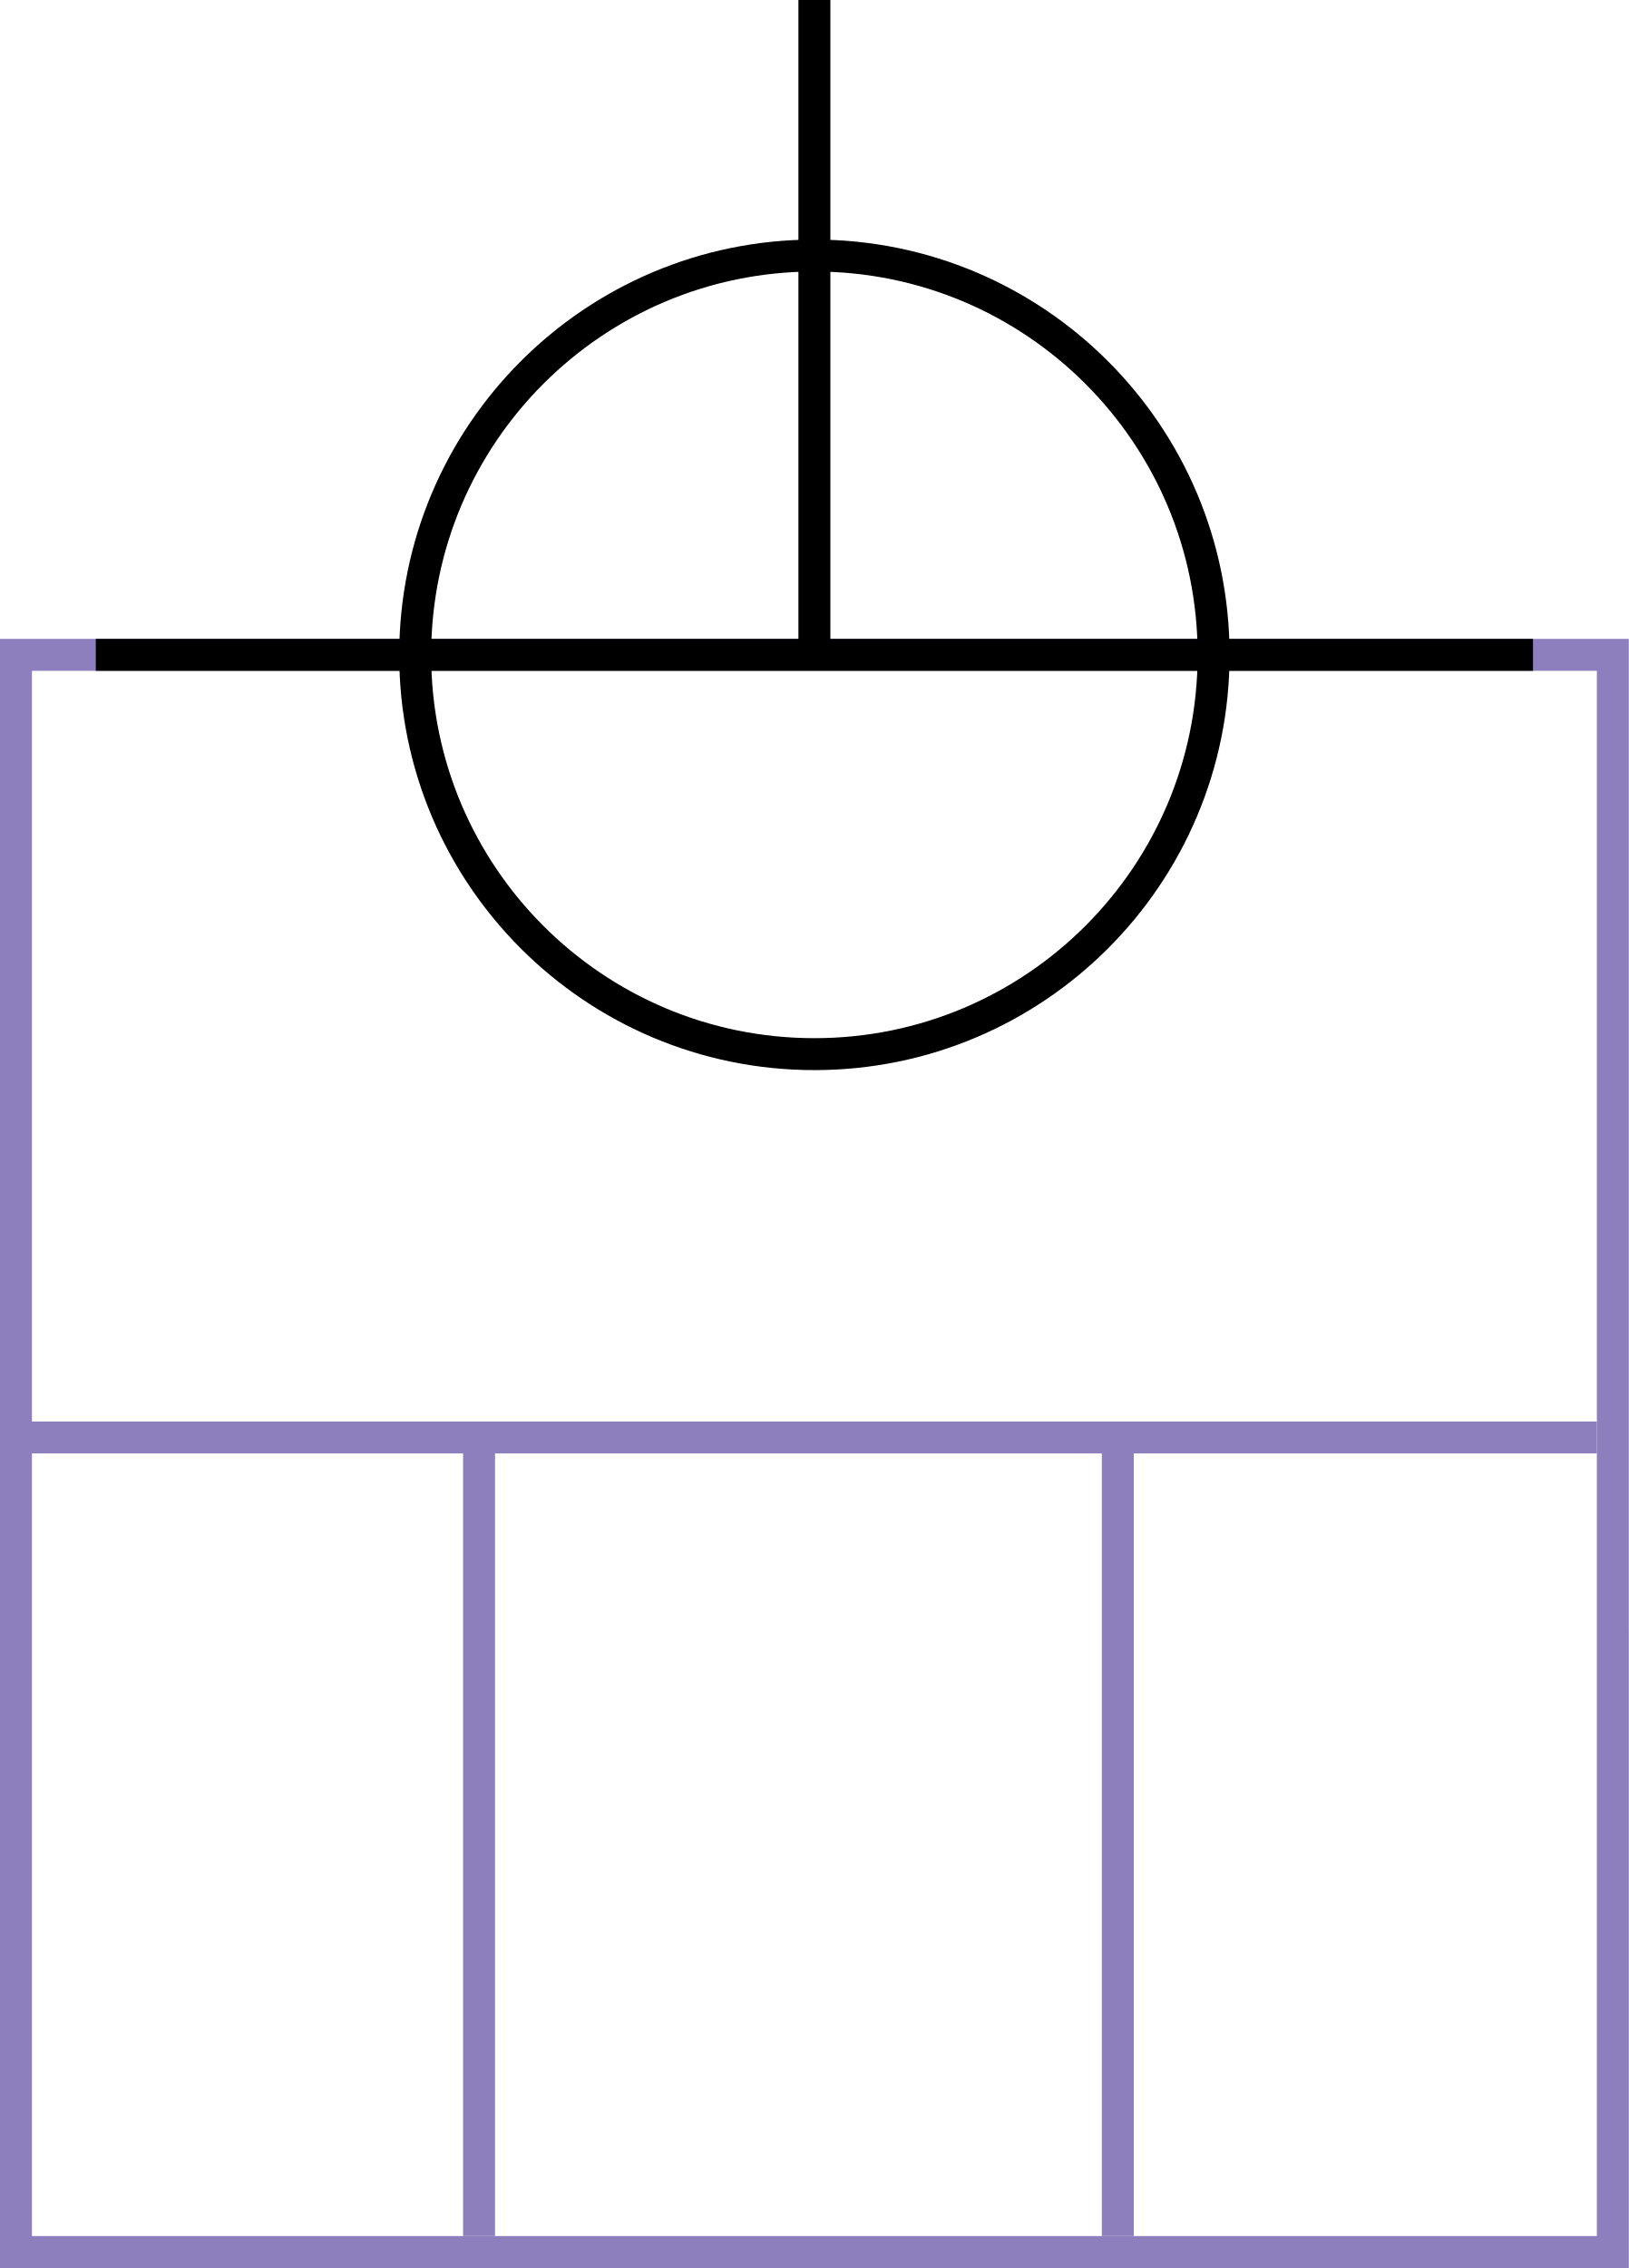
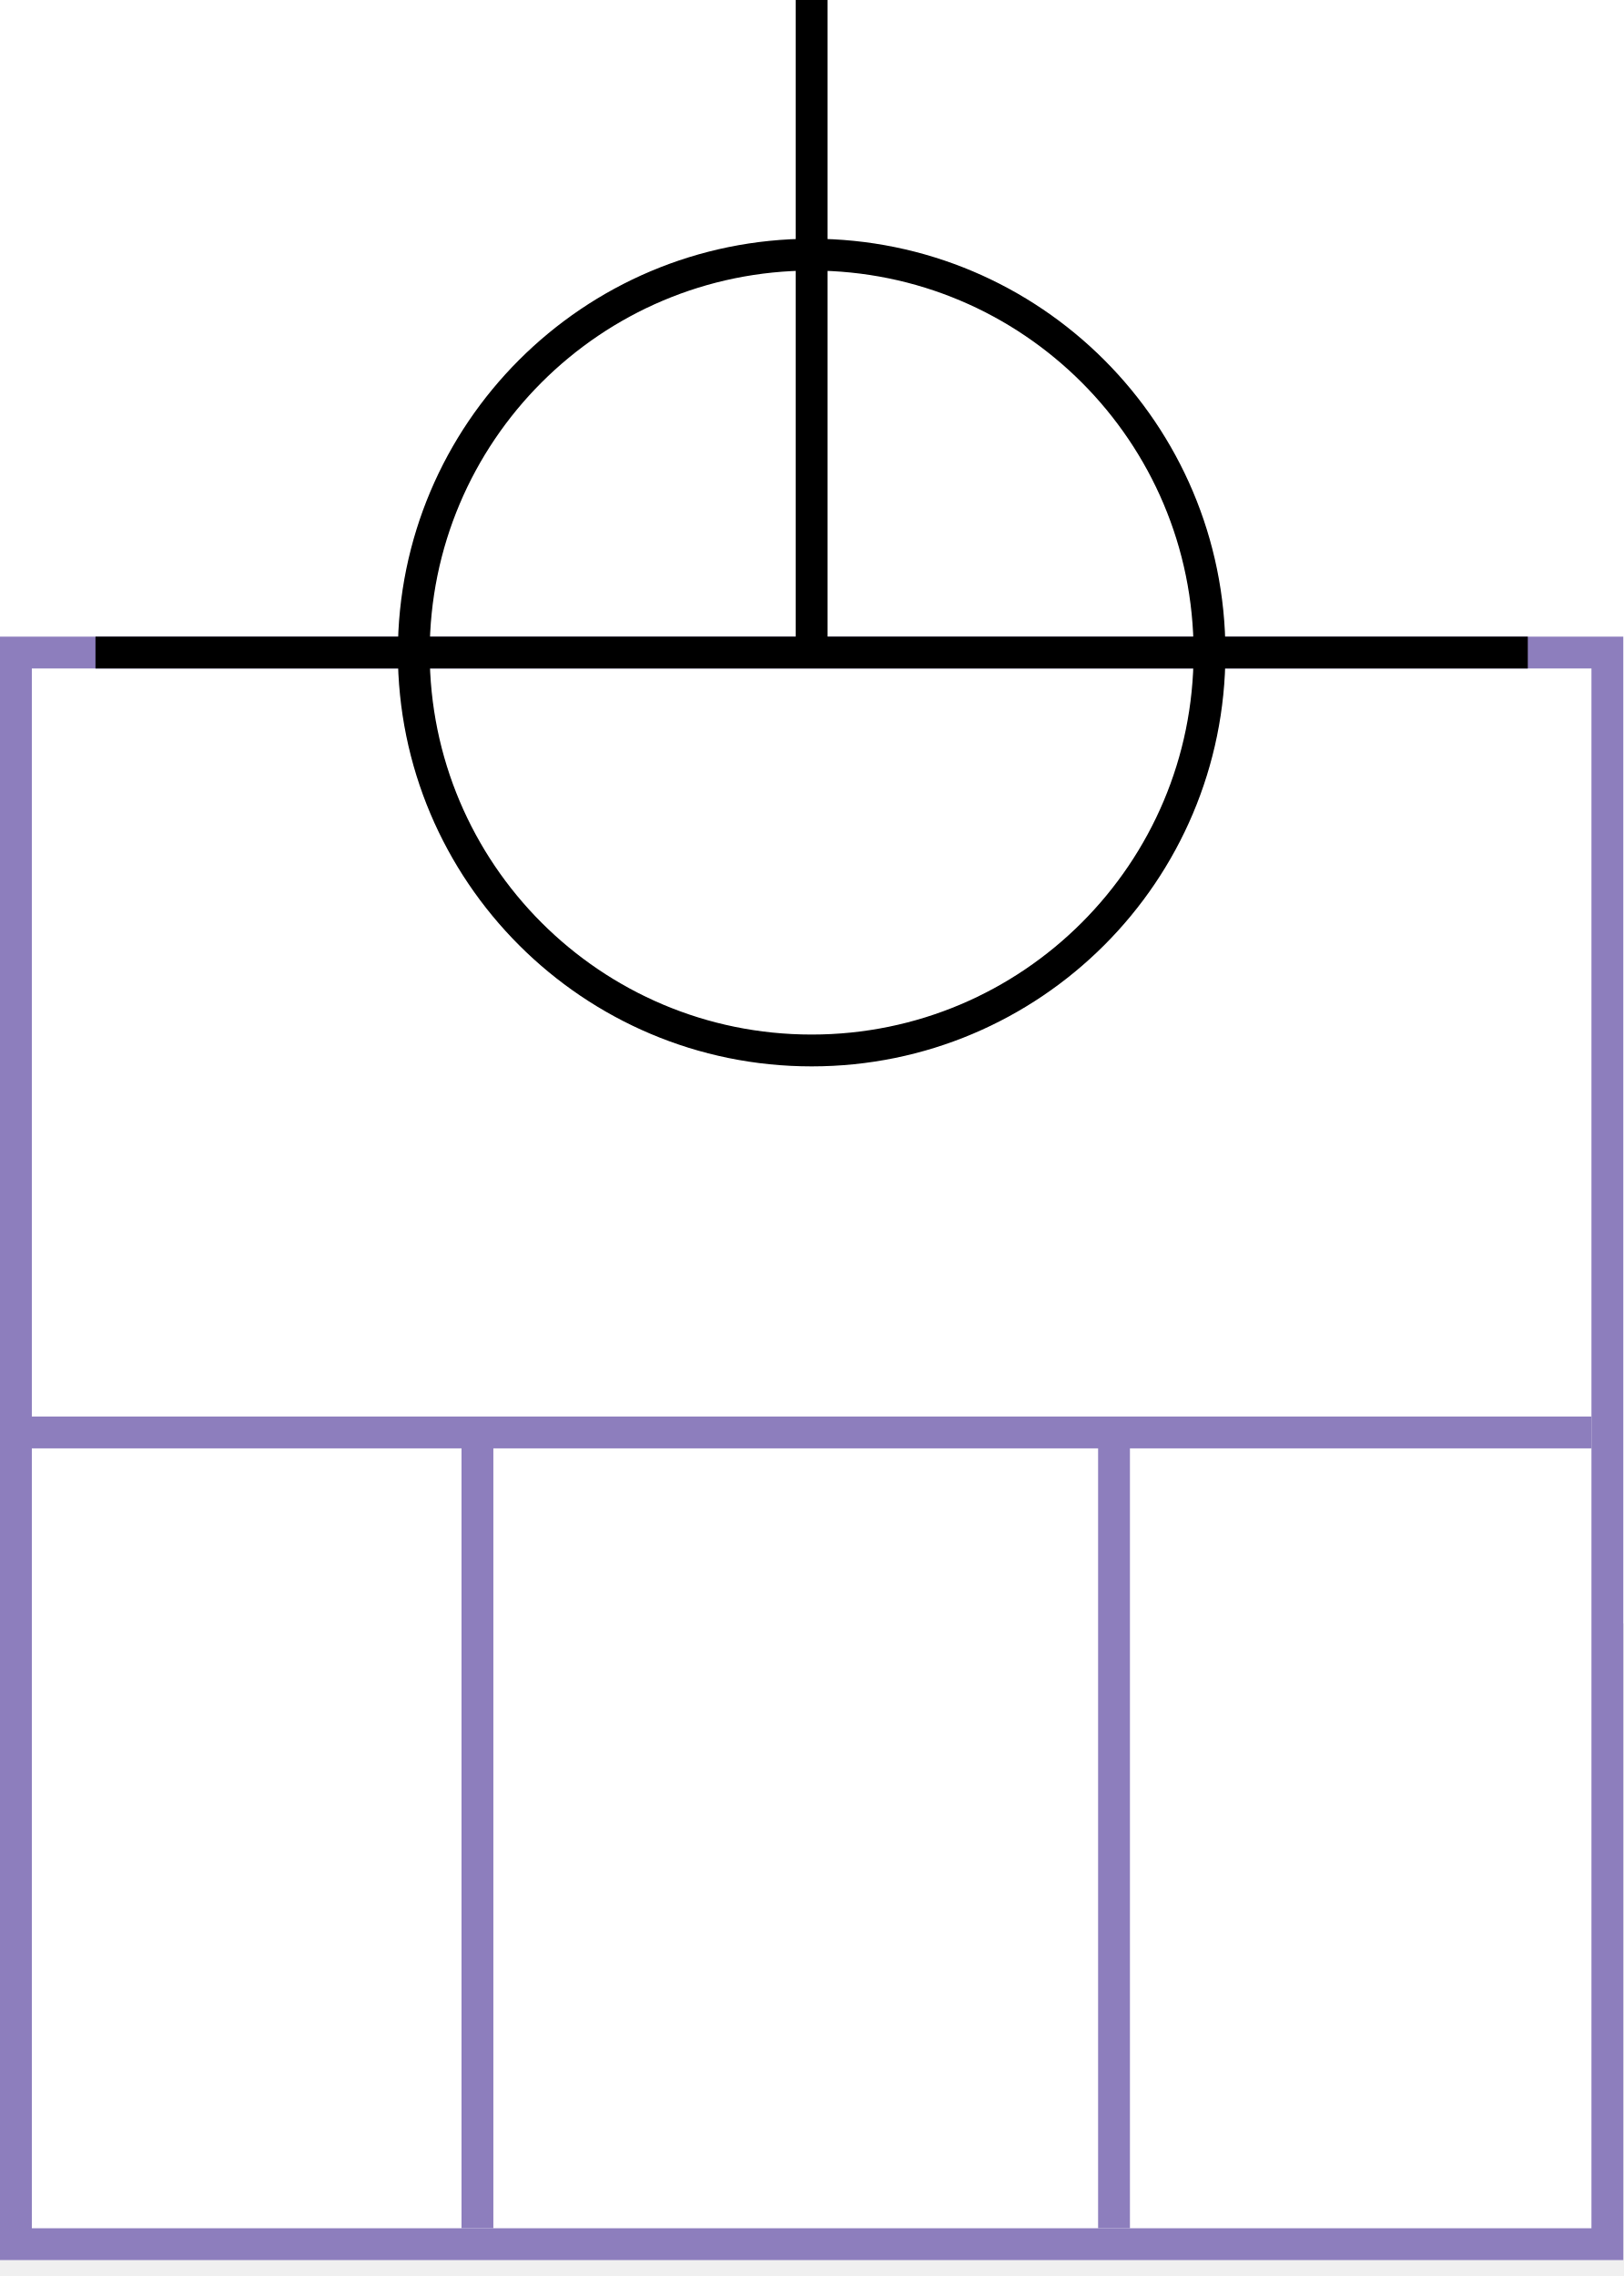
- <svg xmlns="http://www.w3.org/2000/svg" width="102" height="142">
+ <svg xmlns="http://www.w3.org/2000/svg" width="102" height="143">
  <g>
    <rect fill="#fff" id="canvas_background" height="102" width="142" y="0" x="0" />
  </g>
  <g>
    <rect stroke="#8D7EBD" id="svg_3" height="100" width="100" y="41" x="1" stroke-width="2" fill="#fff" />
    <line id="svg_4" y2="90" x2="100" y1="90" x1="0" stroke-width="2" stroke="#8D7EBD" fill="none" />
    <line id="svg_5" y2="140" x2="30" y1="90" x1="30" stroke-width="2" stroke="#8D7EBD" fill="none" />
    <line id="svg_10" y2="140" x2="70" y1="90" x1="70" stroke-width="2" stroke="#8D7EBD" fill="none" />
  </g>
  <g>
    <ellipse fill="none" stroke-width="2" stroke="#000" cx="51" cy="41" rx="25" ry="25" id="svg21" />
    <line fill="none" stroke="#000" stroke-width="2" x1="6" y1="41" x2="96" y2="41" id="svg22" />
    <line fill="none" stroke="#000" stroke-width="2" x1="51" y1="0" x2="51" y2="41" id="svg23" />
  </g>
</svg>
